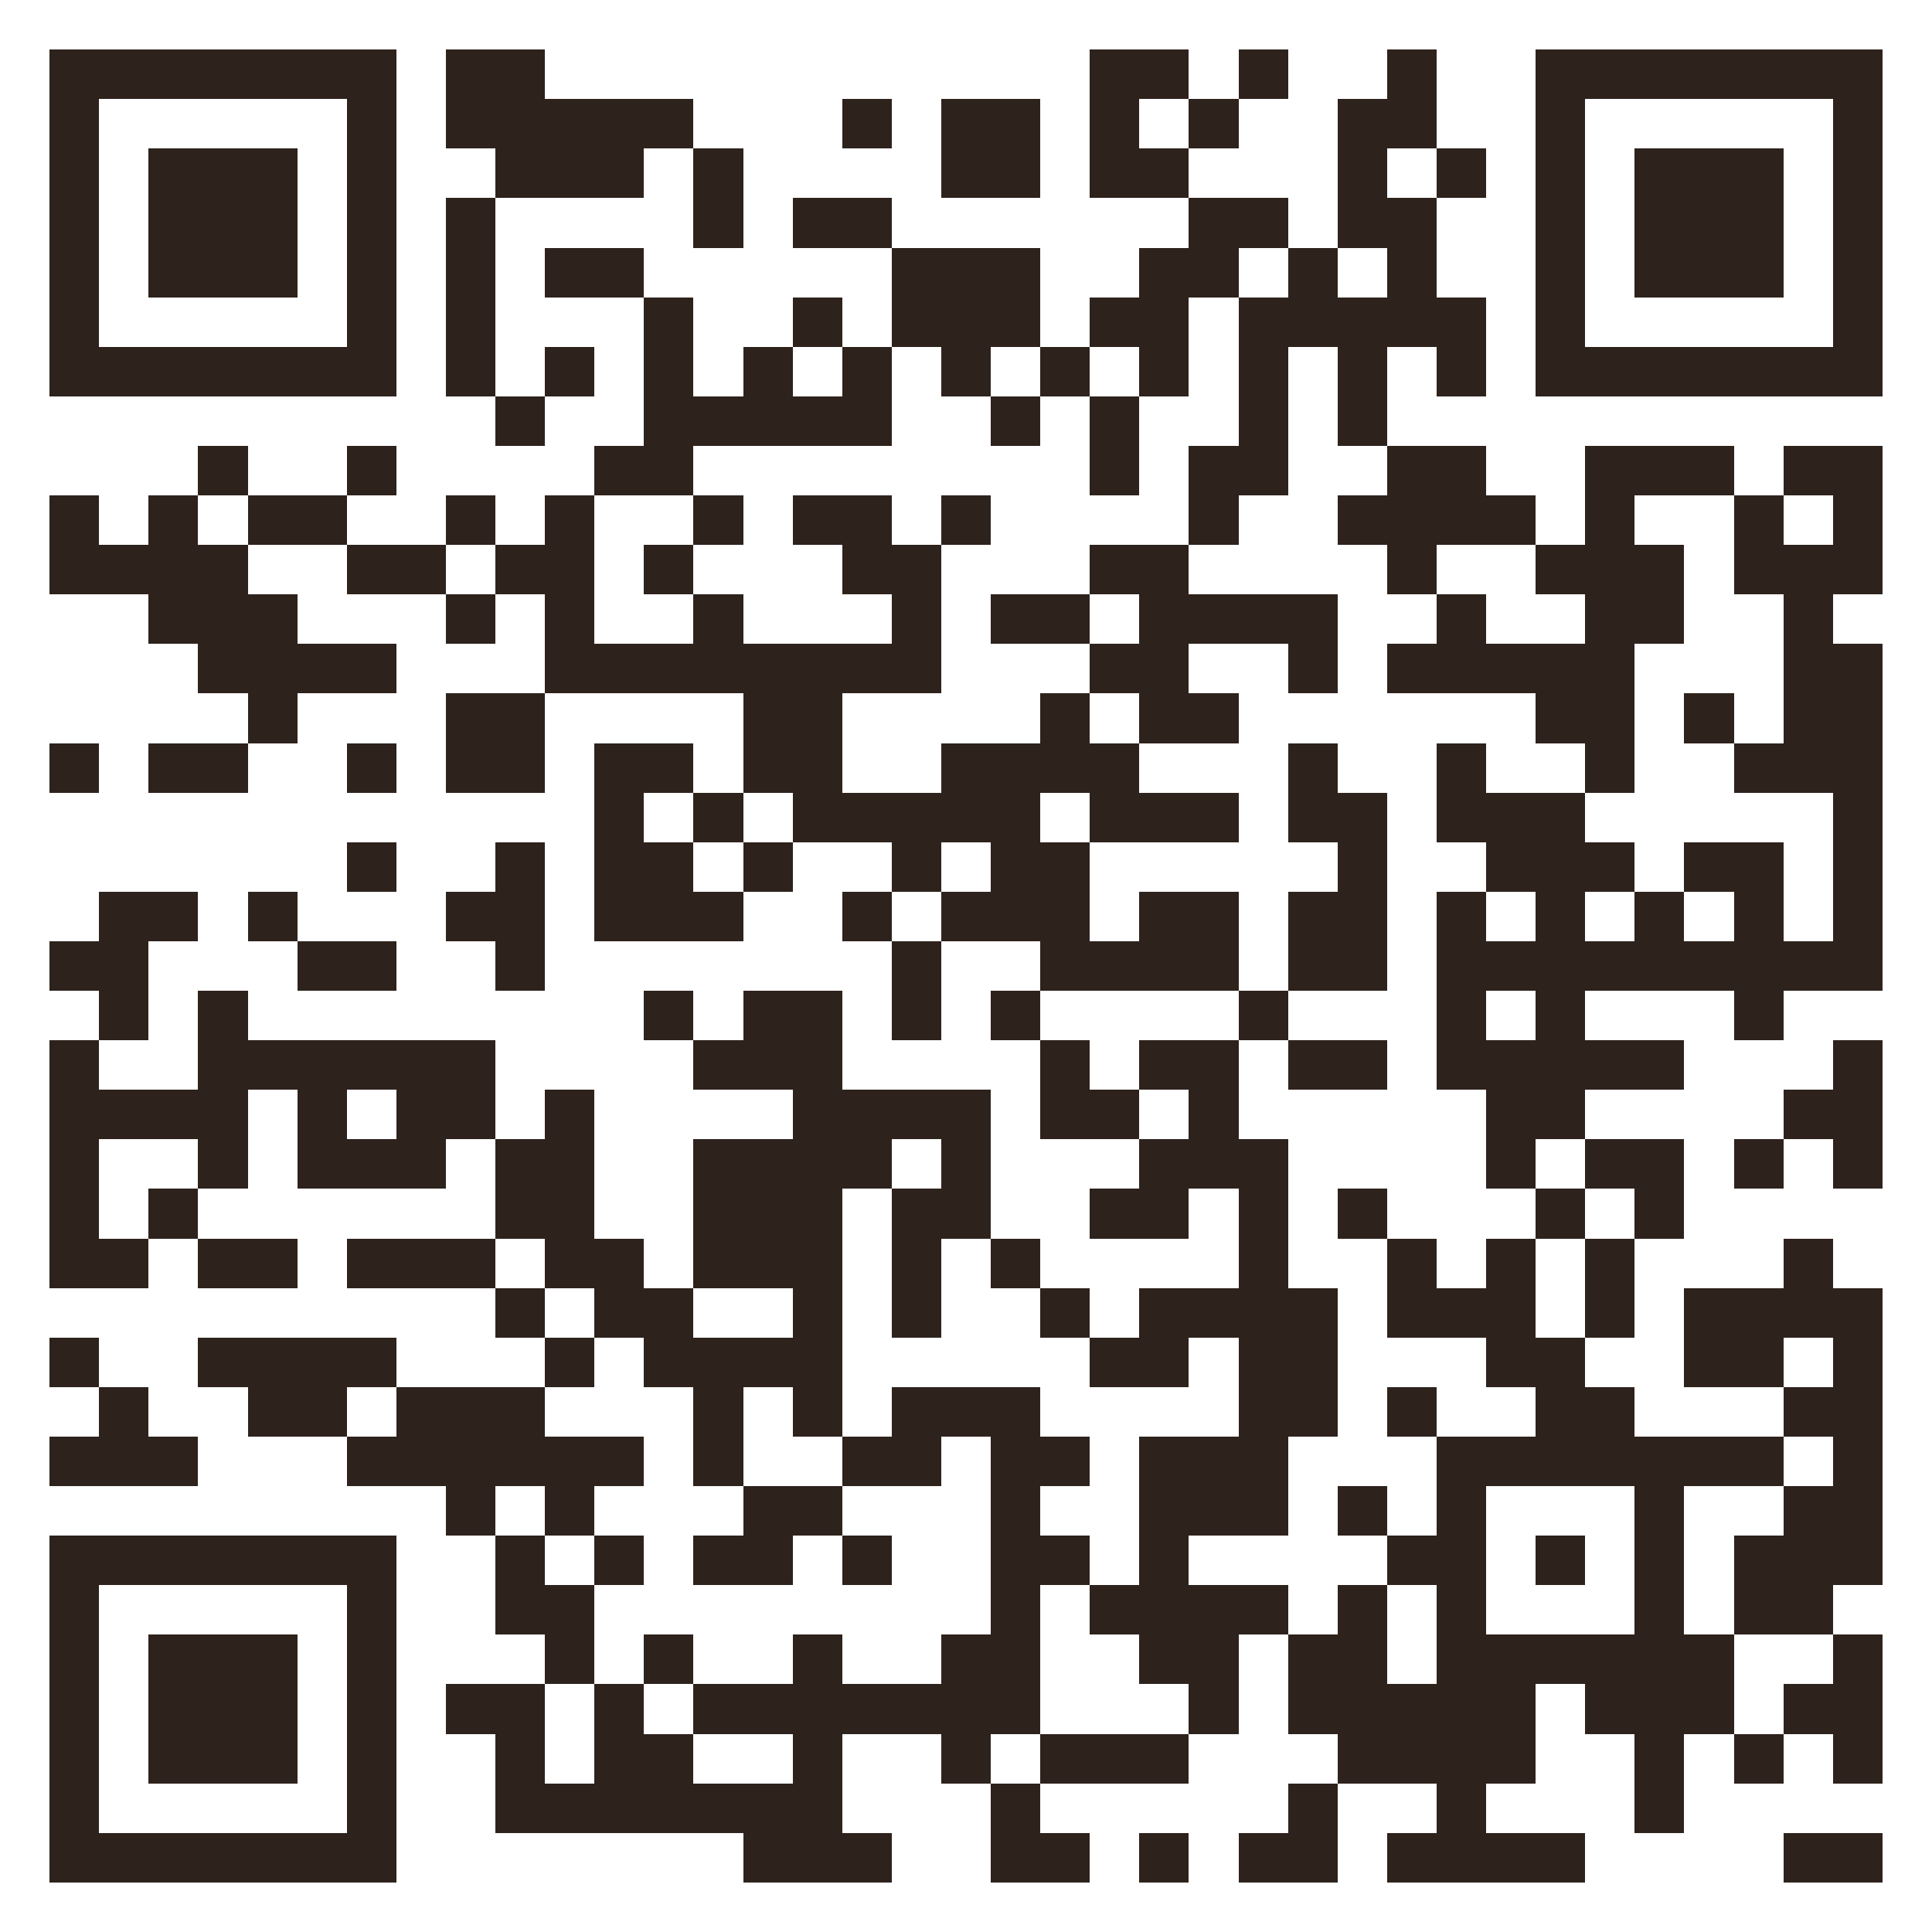
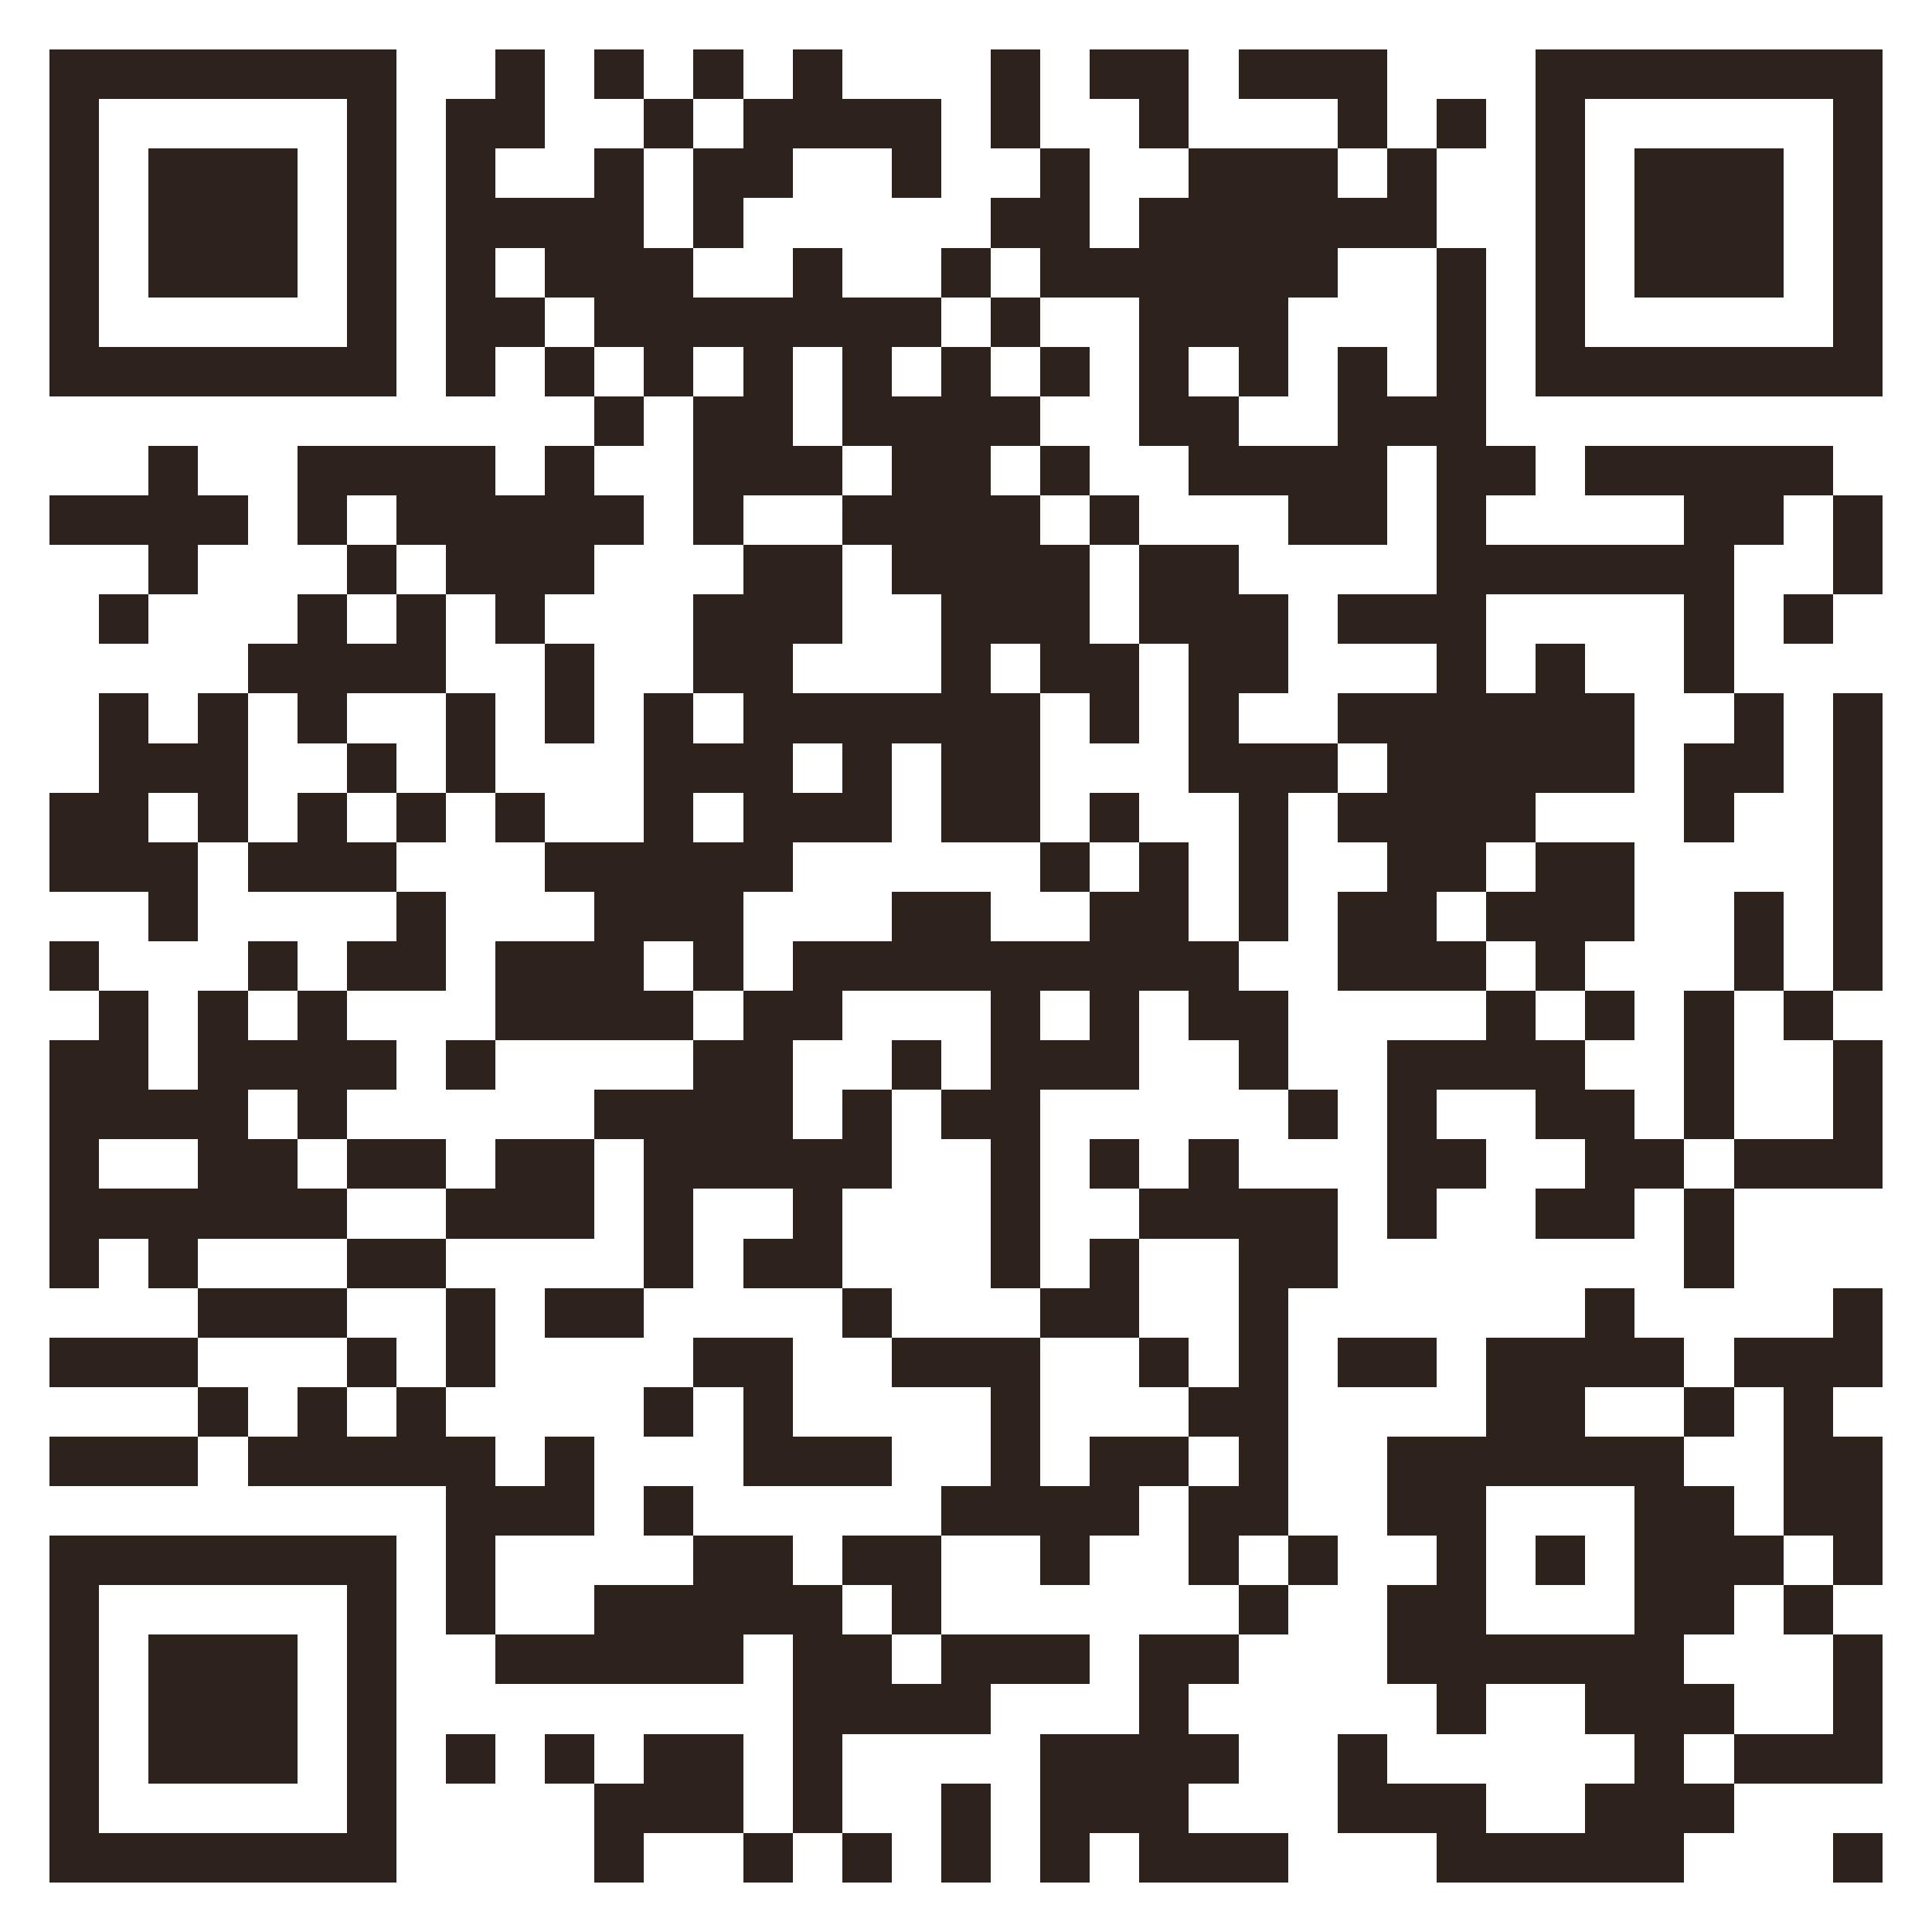
<svg xmlns="http://www.w3.org/2000/svg" viewBox="0 0 39 39" shape-rendering="crispEdges">
  <path fill="#ffffff" d="M0 0h39v39H0z" />
-   <path stroke="#2e221c" d="M1 1.5h7m1 0h2m11 0h2m1 0h1m2 0h1m2 0h7M1 2.5h1m5 0h1m1 0h5m3 0h1m1 0h2m1 0h1m1 0h1m2 0h2m2 0h1m5 0h1M1 3.5h1m1 0h3m1 0h1m2 0h3m1 0h1m4 0h2m1 0h2m3 0h1m1 0h1m1 0h1m1 0h3m1 0h1M1 4.5h1m1 0h3m1 0h1m1 0h1m4 0h1m1 0h2m6 0h2m1 0h2m2 0h1m1 0h3m1 0h1M1 5.5h1m1 0h3m1 0h1m1 0h1m1 0h2m5 0h3m2 0h2m1 0h1m1 0h1m2 0h1m1 0h3m1 0h1M1 6.5h1m5 0h1m1 0h1m3 0h1m2 0h1m1 0h3m1 0h2m1 0h5m1 0h1m5 0h1M1 7.5h7m1 0h1m1 0h1m1 0h1m1 0h1m1 0h1m1 0h1m1 0h1m1 0h1m1 0h1m1 0h1m1 0h1m1 0h7M10 8.5h1m2 0h5m2 0h1m1 0h1m2 0h1m1 0h1M4 9.5h1m2 0h1m4 0h2m8 0h1m1 0h2m2 0h2m2 0h3m1 0h2M1 10.5h1m1 0h1m1 0h2m2 0h1m1 0h1m2 0h1m1 0h2m1 0h1m4 0h1m2 0h4m1 0h1m2 0h1m1 0h1M1 11.5h4m2 0h2m1 0h2m1 0h1m3 0h2m3 0h2m4 0h1m2 0h3m1 0h3M3 12.5h3m3 0h1m1 0h1m2 0h1m3 0h1m1 0h2m1 0h4m2 0h1m2 0h2m2 0h1M4 13.5h4m3 0h8m3 0h2m2 0h1m1 0h5m3 0h2M5 14.5h1m3 0h2m4 0h2m4 0h1m1 0h2m6 0h2m1 0h1m1 0h2M1 15.5h1m1 0h2m2 0h1m1 0h2m1 0h2m1 0h2m2 0h4m3 0h1m2 0h1m2 0h1m2 0h3M12 16.5h1m1 0h1m1 0h5m1 0h3m1 0h2m1 0h3m5 0h1M7 17.5h1m2 0h1m1 0h2m1 0h1m2 0h1m1 0h2m5 0h1m2 0h3m1 0h2m1 0h1M2 18.5h2m1 0h1m3 0h2m1 0h3m2 0h1m1 0h3m1 0h2m1 0h2m1 0h1m1 0h1m1 0h1m1 0h1m1 0h1M1 19.5h2m3 0h2m2 0h1m7 0h1m2 0h4m1 0h2m1 0h9M2 20.5h1m1 0h1m8 0h1m1 0h2m1 0h1m1 0h1m4 0h1m3 0h1m1 0h1m3 0h1M1 21.5h1m2 0h6m4 0h3m4 0h1m1 0h2m1 0h2m1 0h5m3 0h1M1 22.5h4m1 0h1m1 0h2m1 0h1m4 0h4m1 0h2m1 0h1m5 0h2m4 0h2M1 23.5h1m2 0h1m1 0h3m1 0h2m2 0h4m1 0h1m3 0h3m4 0h1m1 0h2m1 0h1m1 0h1M1 24.5h1m1 0h1m6 0h2m2 0h3m1 0h2m2 0h2m1 0h1m1 0h1m3 0h1m1 0h1M1 25.5h2m1 0h2m1 0h3m1 0h2m1 0h3m1 0h1m1 0h1m4 0h1m2 0h1m1 0h1m1 0h1m3 0h1M10 26.5h1m1 0h2m2 0h1m1 0h1m2 0h1m1 0h4m1 0h3m1 0h1m1 0h4M1 27.5h1m2 0h4m3 0h1m1 0h4m5 0h2m1 0h2m3 0h2m2 0h2m1 0h1M2 28.5h1m2 0h2m1 0h3m3 0h1m1 0h1m1 0h3m4 0h2m1 0h1m2 0h2m3 0h2M1 29.5h3m3 0h6m1 0h1m2 0h2m1 0h2m1 0h3m3 0h7m1 0h1M9 30.5h1m1 0h1m3 0h2m3 0h1m2 0h3m1 0h1m1 0h1m3 0h1m2 0h2M1 31.5h7m2 0h1m1 0h1m1 0h2m1 0h1m2 0h2m1 0h1m4 0h2m1 0h1m1 0h1m1 0h3M1 32.5h1m5 0h1m2 0h2m8 0h1m1 0h4m1 0h1m1 0h1m3 0h1m1 0h2M1 33.5h1m1 0h3m1 0h1m3 0h1m1 0h1m2 0h1m2 0h2m2 0h2m1 0h2m1 0h6m2 0h1M1 34.5h1m1 0h3m1 0h1m1 0h2m1 0h1m1 0h7m3 0h1m1 0h5m1 0h3m1 0h2M1 35.5h1m1 0h3m1 0h1m2 0h1m1 0h2m2 0h1m2 0h1m1 0h3m3 0h4m2 0h1m1 0h1m1 0h1M1 36.5h1m5 0h1m2 0h7m3 0h1m5 0h1m2 0h1m3 0h1M1 37.5h7m7 0h3m2 0h2m1 0h1m1 0h2m1 0h4m4 0h2" />
+   <path stroke="#2e221c" d="M1 1.5h7m2 0h1m1 0h1m1 0h1m1 0h1m3 0h1m1 0h2m1 0h3m3 0h7M1 2.5h1m5 0h1m1 0h2m2 0h1m1 0h4m1 0h1m2 0h1m3 0h1m1 0h1m1 0h1m5 0h1M1 3.5h1m1 0h3m1 0h1m1 0h1m2 0h1m1 0h2m2 0h1m2 0h1m2 0h3m1 0h1m2 0h1m1 0h3m1 0h1M1 4.5h1m1 0h3m1 0h1m1 0h4m1 0h1m5 0h2m1 0h6m2 0h1m1 0h3m1 0h1M1 5.5h1m1 0h3m1 0h1m1 0h1m1 0h3m2 0h1m2 0h1m1 0h6m2 0h1m1 0h1m1 0h3m1 0h1M1 6.5h1m5 0h1m1 0h2m1 0h7m1 0h1m2 0h3m3 0h1m1 0h1m5 0h1M1 7.5h7m1 0h1m1 0h1m1 0h1m1 0h1m1 0h1m1 0h1m1 0h1m1 0h1m1 0h1m1 0h1m1 0h1m1 0h7M12 8.5h1m1 0h2m1 0h4m2 0h2m2 0h3M3 9.5h1m2 0h4m1 0h1m2 0h3m1 0h2m1 0h1m2 0h4m1 0h2m1 0h5M1 10.5h4m1 0h1m1 0h5m1 0h1m2 0h4m1 0h1m3 0h2m1 0h1m4 0h2m1 0h1M3 11.5h1m3 0h1m1 0h3m3 0h2m1 0h4m1 0h2m4 0h6m2 0h1M2 12.5h1m3 0h1m1 0h1m1 0h1m3 0h3m2 0h3m1 0h3m1 0h3m4 0h1m1 0h1M5 13.5h4m2 0h1m2 0h2m3 0h1m1 0h2m1 0h2m3 0h1m1 0h1m2 0h1M2 14.5h1m1 0h1m1 0h1m2 0h1m1 0h1m1 0h1m1 0h6m1 0h1m1 0h1m2 0h6m2 0h1m1 0h1M2 15.5h3m2 0h1m1 0h1m3 0h3m1 0h1m1 0h2m3 0h3m1 0h5m1 0h2m1 0h1M1 16.5h2m1 0h1m1 0h1m1 0h1m1 0h1m2 0h1m1 0h3m1 0h2m1 0h1m2 0h1m1 0h4m3 0h1m2 0h1M1 17.5h3m1 0h3m3 0h5m5 0h1m1 0h1m1 0h1m2 0h2m1 0h2m4 0h1M3 18.5h1m4 0h1m3 0h3m3 0h2m2 0h2m1 0h1m1 0h2m1 0h3m2 0h1m1 0h1M1 19.5h1m3 0h1m1 0h2m1 0h3m1 0h1m1 0h9m2 0h3m1 0h1m3 0h1m1 0h1M2 20.5h1m1 0h1m1 0h1m3 0h4m1 0h2m3 0h1m1 0h1m1 0h2m4 0h1m1 0h1m1 0h1m1 0h1M1 21.5h2m1 0h4m1 0h1m4 0h2m2 0h1m1 0h3m2 0h1m2 0h4m2 0h1m2 0h1M1 22.5h4m1 0h1m5 0h4m1 0h1m1 0h2m5 0h1m1 0h1m2 0h2m1 0h1m2 0h1M1 23.5h1m2 0h2m1 0h2m1 0h2m1 0h5m2 0h1m1 0h1m1 0h1m3 0h2m2 0h2m1 0h3M1 24.5h6m2 0h3m1 0h1m2 0h1m3 0h1m2 0h4m1 0h1m2 0h2m1 0h1M1 25.5h1m1 0h1m3 0h2m4 0h1m1 0h2m3 0h1m1 0h1m2 0h2m7 0h1M4 26.5h3m2 0h1m1 0h2m4 0h1m3 0h2m2 0h1m6 0h1m4 0h1M1 27.5h3m3 0h1m1 0h1m4 0h2m2 0h3m2 0h1m1 0h1m1 0h2m1 0h4m1 0h3M4 28.5h1m1 0h1m1 0h1m4 0h1m1 0h1m4 0h1m3 0h2m4 0h2m2 0h1m1 0h1M1 29.5h3m1 0h5m1 0h1m3 0h3m2 0h1m1 0h2m1 0h1m2 0h6m2 0h2M9 30.5h3m1 0h1m5 0h4m1 0h2m2 0h2m3 0h2m1 0h2M1 31.5h7m1 0h1m4 0h2m1 0h2m2 0h1m2 0h1m1 0h1m2 0h1m1 0h1m1 0h3m1 0h1M1 32.5h1m5 0h1m1 0h1m2 0h5m1 0h1m6 0h1m2 0h2m3 0h2m1 0h1M1 33.5h1m1 0h3m1 0h1m2 0h5m1 0h2m1 0h3m1 0h2m3 0h6m3 0h1M1 34.5h1m1 0h3m1 0h1m8 0h4m3 0h1m5 0h1m2 0h3m2 0h1M1 35.5h1m1 0h3m1 0h1m1 0h1m1 0h1m1 0h2m1 0h1m4 0h4m2 0h1m5 0h1m1 0h3M1 36.5h1m5 0h1m4 0h3m1 0h1m2 0h1m1 0h3m3 0h3m2 0h3M1 37.5h7m4 0h1m2 0h1m1 0h1m1 0h1m1 0h1m1 0h3m3 0h5m3 0h1" />
</svg>
